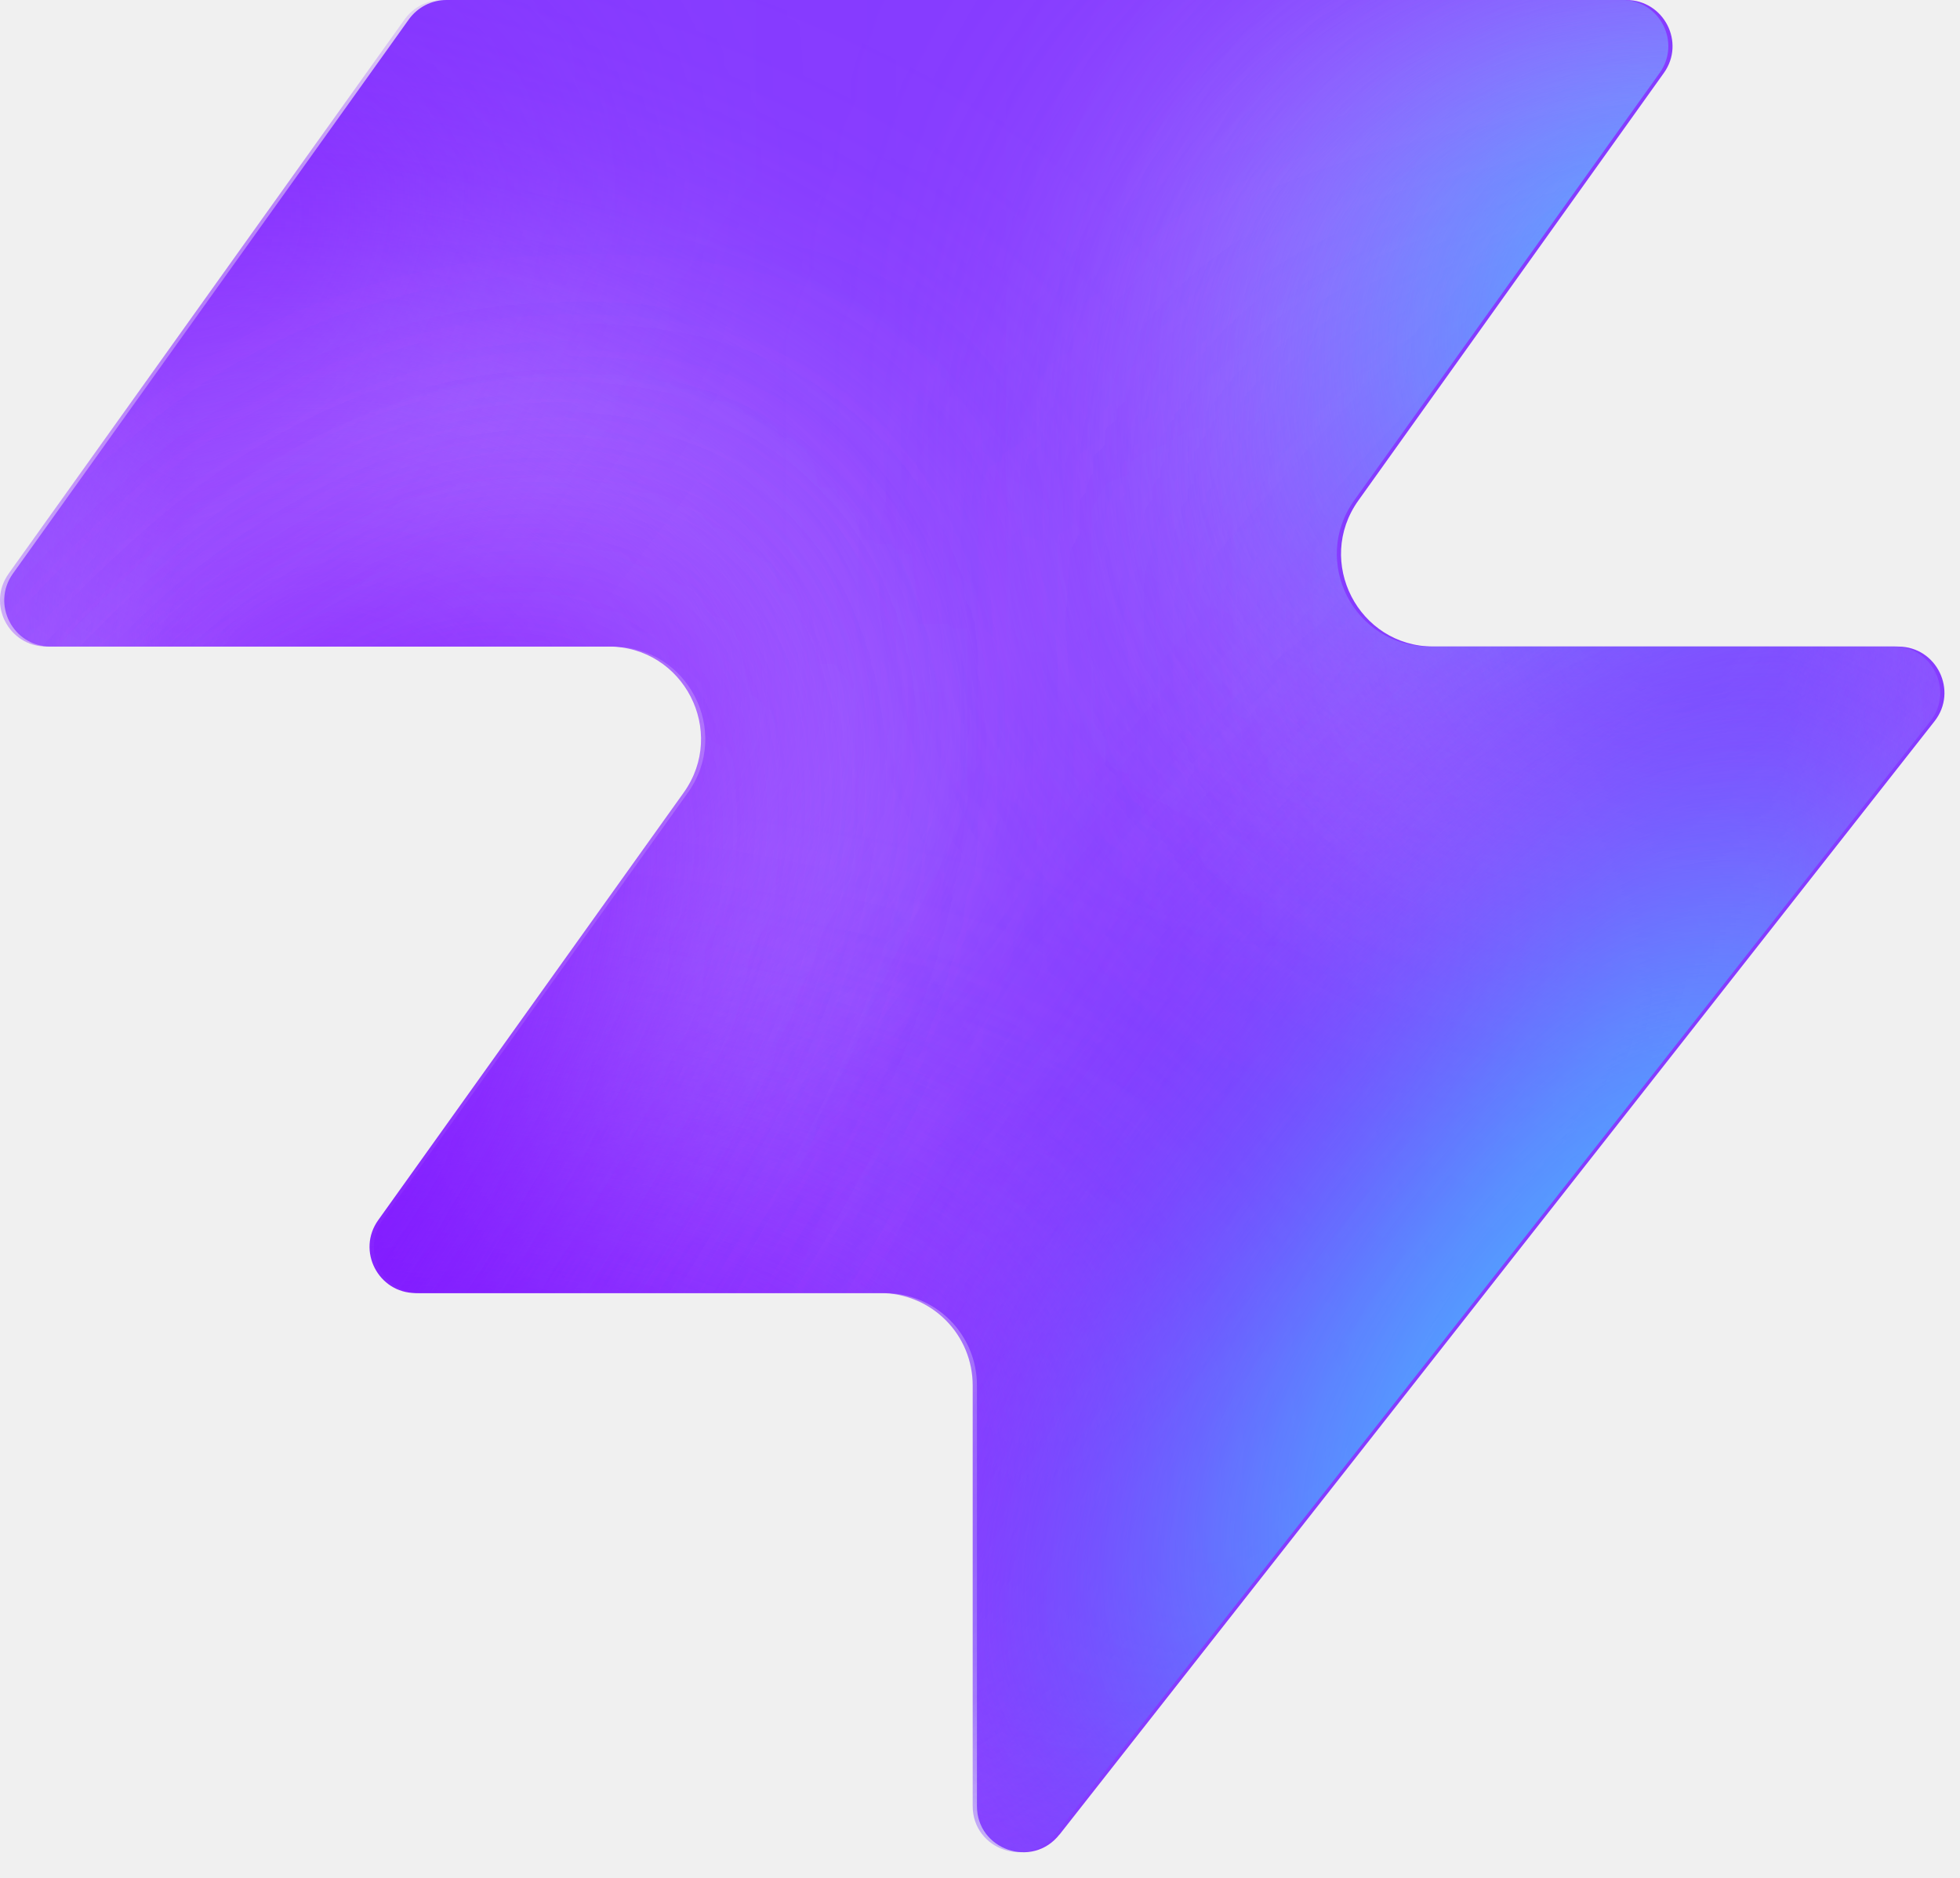
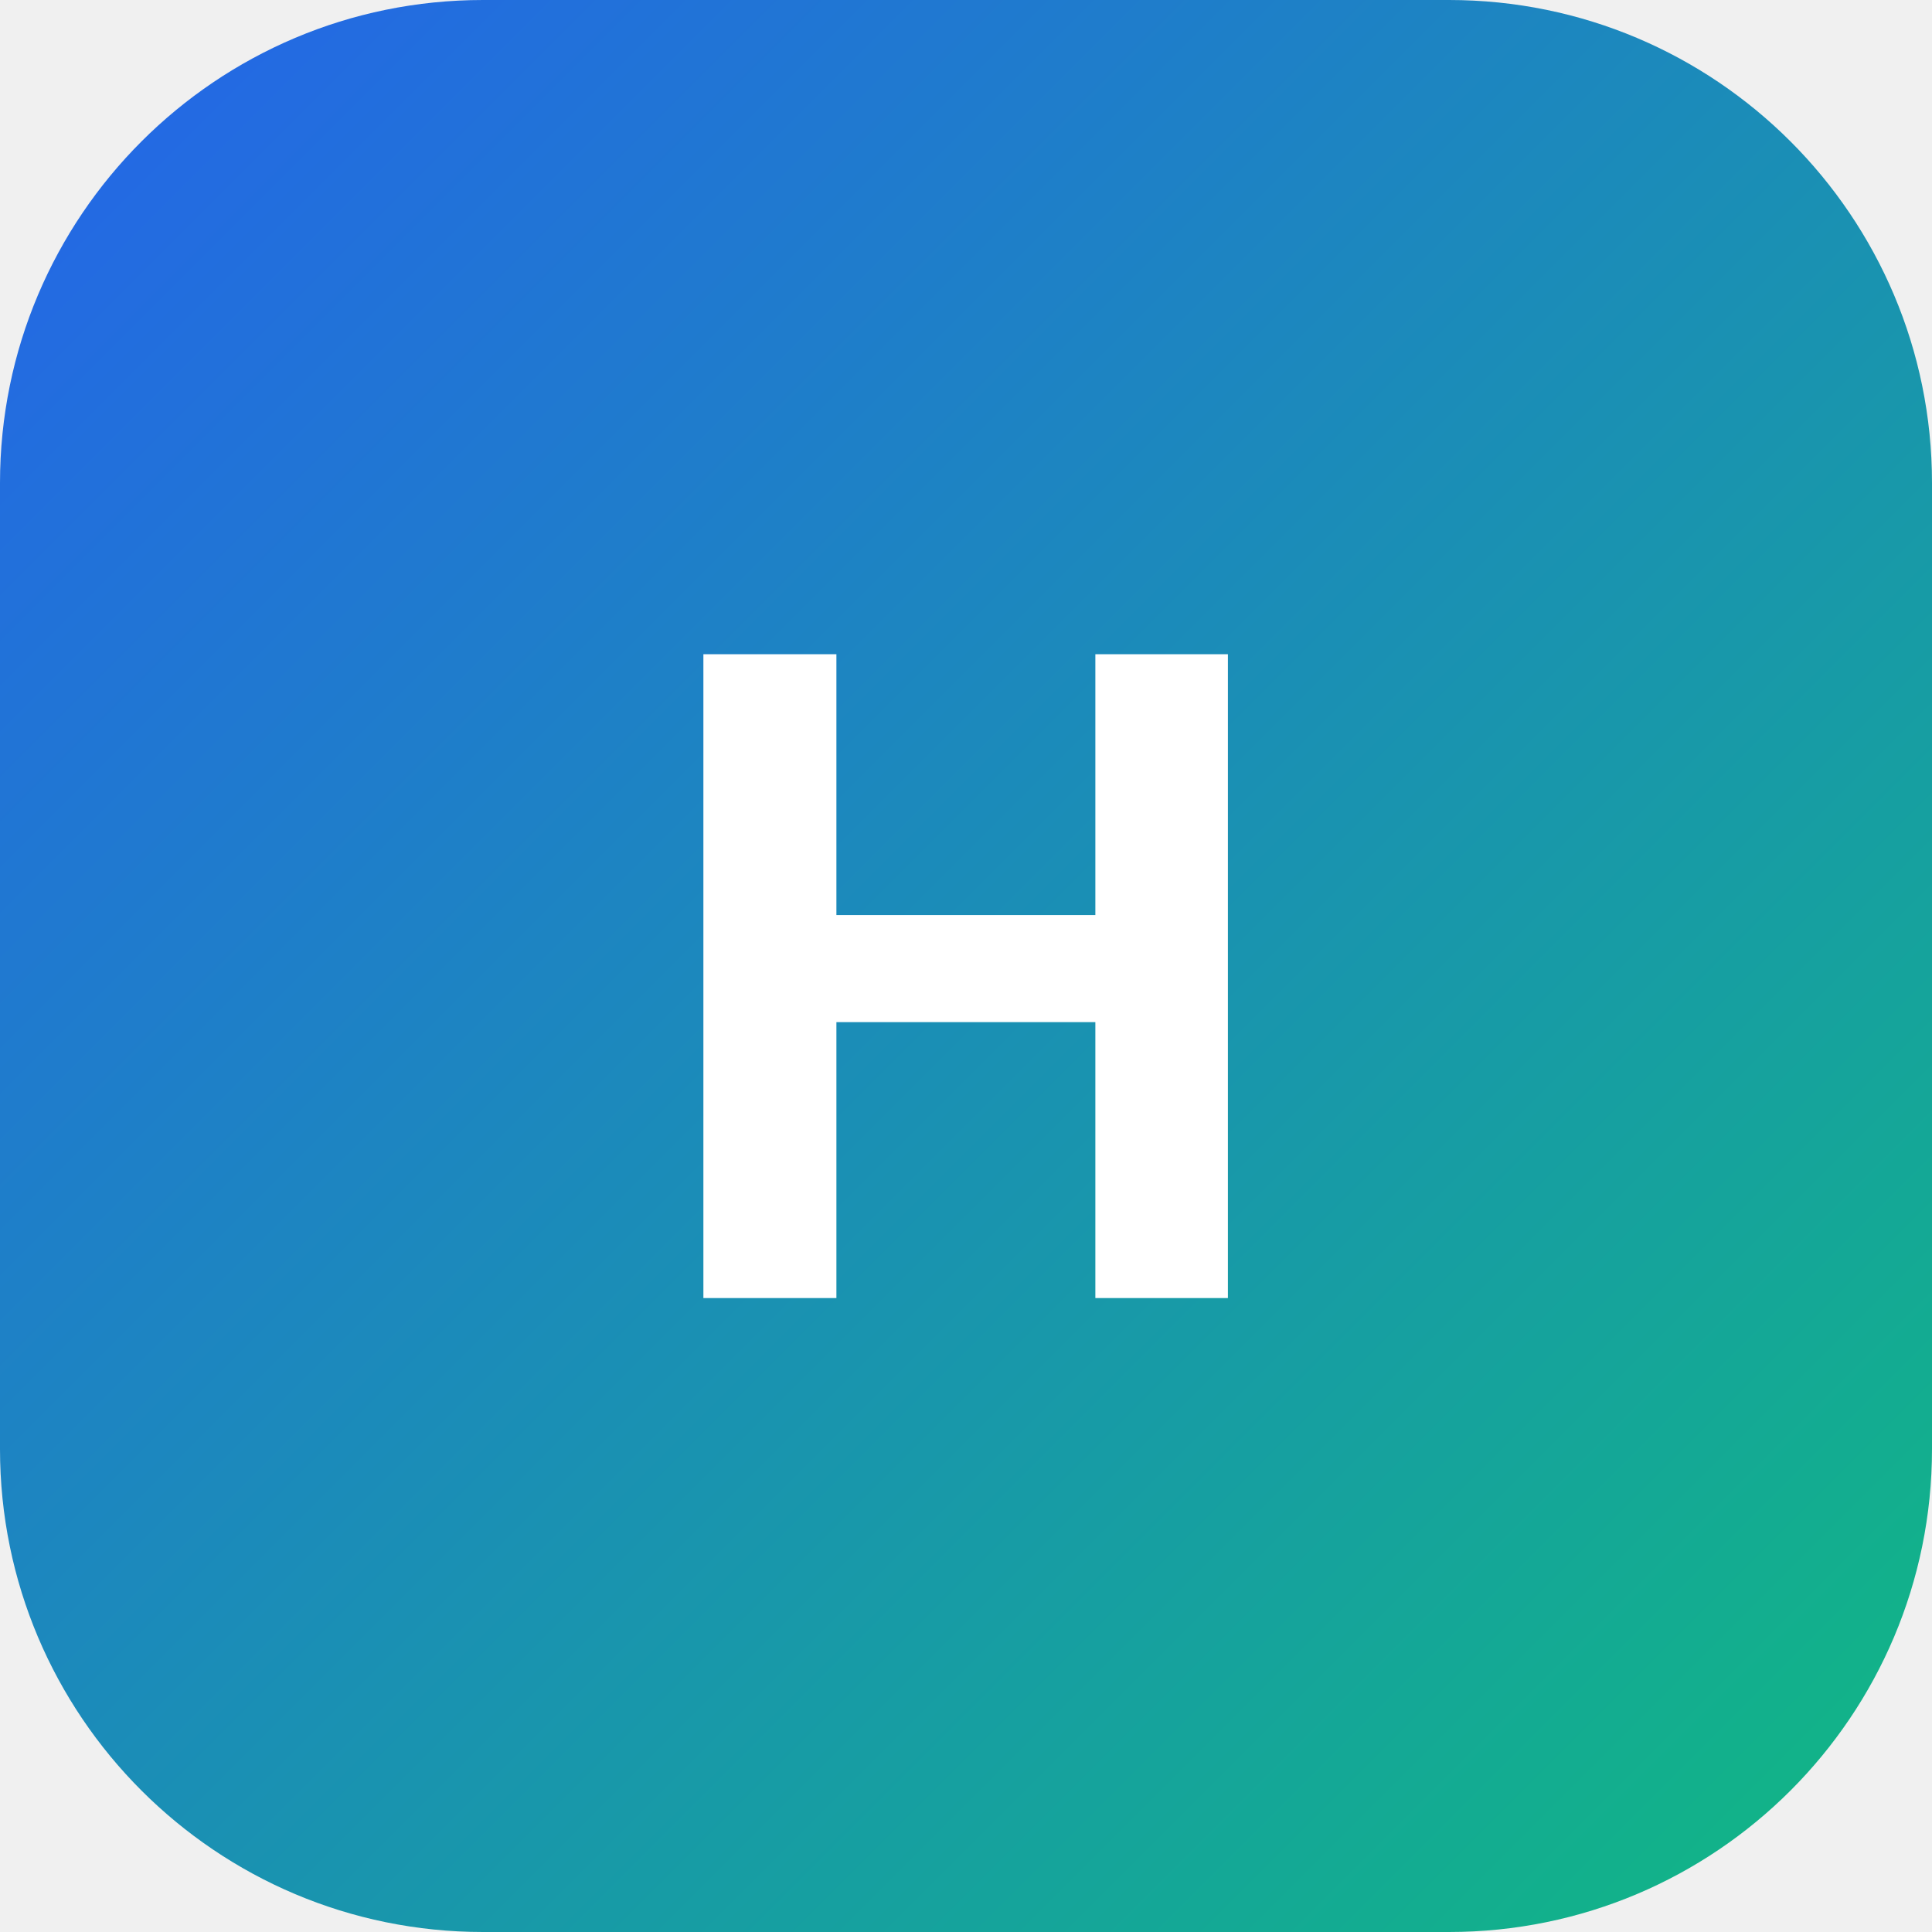
- <svg xmlns="http://www.w3.org/2000/svg" width="48" height="46" fill="none" viewBox="0 0 48 46">
-   <path fill="#863bff" d="M25.946 44.938c-.664.845-2.021.375-2.021-.698V33.937a2.26 2.26 0 0 0-2.262-2.262H10.287c-.92 0-1.456-1.04-.92-1.788l7.48-10.471c1.07-1.497 0-3.578-1.842-3.578H1.237c-.92 0-1.456-1.04-.92-1.788L10.013.474c.214-.297.556-.474.92-.474h28.894c.92 0 1.456 1.04.92 1.788l-7.48 10.471c-1.07 1.498 0 3.579 1.842 3.579h11.377c.943 0 1.473 1.088.89 1.83L25.947 44.94z" style="fill:#863bff;fill:color(display-p3 .525 .23 1);fill-opacity:1" />
-   <mask id="a" width="48" height="46" x="0" y="0" maskUnits="userSpaceOnUse" style="mask-type:alpha">
-     <path fill="#000" d="M25.842 44.938c-.664.844-2.021.375-2.021-.698V33.937a2.26 2.26 0 0 0-2.262-2.262H10.183c-.92 0-1.456-1.04-.92-1.788l7.48-10.471c1.07-1.498 0-3.579-1.842-3.579H1.133c-.92 0-1.456-1.04-.92-1.787L9.91.473c.214-.297.556-.474.92-.474h28.894c.92 0 1.456 1.04.92 1.788l-7.48 10.471c-1.07 1.498 0 3.578 1.842 3.578h11.377c.943 0 1.473 1.088.89 1.832L25.843 44.94z" style="fill:#000;fill-opacity:1" />
-   </mask>
-   <g mask="url(#a)">
-     <g filter="url(#b)">
-       <ellipse cx="5.508" cy="14.704" fill="#ede6ff" rx="5.508" ry="14.704" style="fill:#ede6ff;fill:color(display-p3 .927 .903 1);fill-opacity:1" transform="matrix(.00324 1 1 -.00324 -4.47 31.516)" />
-     </g>
-     <g filter="url(#c)">
-       <ellipse cx="10.399" cy="29.851" fill="#ede6ff" rx="10.399" ry="29.851" style="fill:#ede6ff;fill:color(display-p3 .927 .903 1);fill-opacity:1" transform="matrix(.00324 1 1 -.00324 -39.328 7.883)" />
-     </g>
-     <g filter="url(#d)">
-       <ellipse cx="5.508" cy="30.487" fill="#7e14ff" rx="5.508" ry="30.487" style="fill:#7e14ff;fill:color(display-p3 .492 .077 1);fill-opacity:1" transform="rotate(89.814 -25.913 -14.639)scale(1 -1)" />
-     </g>
-     <g filter="url(#e)">
-       <ellipse cx="5.508" cy="30.599" fill="#7e14ff" rx="5.508" ry="30.599" style="fill:#7e14ff;fill:color(display-p3 .492 .077 1);fill-opacity:1" transform="rotate(89.814 -32.644 -3.334)scale(1 -1)" />
-     </g>
-     <g filter="url(#f)">
-       <ellipse cx="5.508" cy="30.599" fill="#7e14ff" rx="5.508" ry="30.599" style="fill:#7e14ff;fill:color(display-p3 .492 .077 1);fill-opacity:1" transform="matrix(.00324 1 1 -.00324 -34.34 30.47)" />
-     </g>
-     <g filter="url(#g)">
-       <ellipse cx="14.072" cy="22.078" fill="#ede6ff" rx="14.072" ry="22.078" style="fill:#ede6ff;fill:color(display-p3 .927 .903 1);fill-opacity:1" transform="rotate(93.35 24.506 48.493)scale(-1 1)" />
-     </g>
-     <g filter="url(#h)">
-       <ellipse cx="3.47" cy="21.501" fill="#7e14ff" rx="3.47" ry="21.501" style="fill:#7e14ff;fill:color(display-p3 .492 .077 1);fill-opacity:1" transform="rotate(89.009 28.708 47.59)scale(-1 1)" />
-     </g>
-     <g filter="url(#i)">
-       <ellipse cx="3.47" cy="21.501" fill="#7e14ff" rx="3.47" ry="21.501" style="fill:#7e14ff;fill:color(display-p3 .492 .077 1);fill-opacity:1" transform="rotate(89.009 28.708 47.59)scale(-1 1)" />
-     </g>
-     <g filter="url(#j)">
-       <ellipse cx=".387" cy="8.972" fill="#7e14ff" rx="4.407" ry="29.108" style="fill:#7e14ff;fill:color(display-p3 .492 .077 1);fill-opacity:1" transform="rotate(39.51 .387 8.972)" />
-     </g>
-     <g filter="url(#k)">
-       <ellipse cx="47.523" cy="-6.092" fill="#7e14ff" rx="4.407" ry="29.108" style="fill:#7e14ff;fill:color(display-p3 .492 .077 1);fill-opacity:1" transform="rotate(37.892 47.523 -6.092)" />
-     </g>
-     <g filter="url(#l)">
-       <ellipse cx="41.412" cy="6.333" fill="#47bfff" rx="5.971" ry="9.665" style="fill:#47bfff;fill:color(display-p3 .28 .748 1);fill-opacity:1" transform="rotate(37.892 41.412 6.333)" />
-     </g>
-     <g filter="url(#m)">
-       <ellipse cx="-1.879" cy="38.332" fill="#7e14ff" rx="4.407" ry="29.108" style="fill:#7e14ff;fill:color(display-p3 .492 .077 1);fill-opacity:1" transform="rotate(37.892 -1.88 38.332)" />
-     </g>
-     <g filter="url(#n)">
-       <ellipse cx="-1.879" cy="38.332" fill="#7e14ff" rx="4.407" ry="29.108" style="fill:#7e14ff;fill:color(display-p3 .492 .077 1);fill-opacity:1" transform="rotate(37.892 -1.88 38.332)" />
-     </g>
-     <g filter="url(#o)">
-       <ellipse cx="35.651" cy="29.907" fill="#7e14ff" rx="4.407" ry="29.108" style="fill:#7e14ff;fill:color(display-p3 .492 .077 1);fill-opacity:1" transform="rotate(37.892 35.651 29.907)" />
-     </g>
-     <g filter="url(#p)">
-       <ellipse cx="38.418" cy="32.4" fill="#47bfff" rx="5.971" ry="15.297" style="fill:#47bfff;fill:color(display-p3 .28 .748 1);fill-opacity:1" transform="rotate(37.892 38.418 32.4)" />
-     </g>
-   </g>
+ <svg xmlns="http://www.w3.org/2000/svg" viewBox="0 0 64 64">
  <defs>
-     <filter id="b" width="60.045" height="41.654" x="-19.77" y="16.149" color-interpolation-filters="sRGB" filterUnits="userSpaceOnUse">
-       <feFlood flood-opacity="0" result="BackgroundImageFix" />
-       <feBlend in="SourceGraphic" in2="BackgroundImageFix" result="shape" />
-       <feGaussianBlur result="effect1_foregroundBlur_2002_17158" stdDeviation="7.659" />
-     </filter>
-     <filter id="c" width="90.34" height="51.437" x="-54.613" y="-7.533" color-interpolation-filters="sRGB" filterUnits="userSpaceOnUse">
-       <feFlood flood-opacity="0" result="BackgroundImageFix" />
-       <feBlend in="SourceGraphic" in2="BackgroundImageFix" result="shape" />
-       <feGaussianBlur result="effect1_foregroundBlur_2002_17158" stdDeviation="7.659" />
-     </filter>
-     <filter id="d" width="79.355" height="29.4" x="-49.64" y="2.03" color-interpolation-filters="sRGB" filterUnits="userSpaceOnUse">
-       <feFlood flood-opacity="0" result="BackgroundImageFix" />
-       <feBlend in="SourceGraphic" in2="BackgroundImageFix" result="shape" />
-       <feGaussianBlur result="effect1_foregroundBlur_2002_17158" stdDeviation="4.596" />
-     </filter>
-     <filter id="e" width="79.579" height="29.4" x="-45.045" y="20.029" color-interpolation-filters="sRGB" filterUnits="userSpaceOnUse">
-       <feFlood flood-opacity="0" result="BackgroundImageFix" />
-       <feBlend in="SourceGraphic" in2="BackgroundImageFix" result="shape" />
-       <feGaussianBlur result="effect1_foregroundBlur_2002_17158" stdDeviation="4.596" />
-     </filter>
-     <filter id="f" width="79.579" height="29.4" x="-43.513" y="21.178" color-interpolation-filters="sRGB" filterUnits="userSpaceOnUse">
-       <feFlood flood-opacity="0" result="BackgroundImageFix" />
-       <feBlend in="SourceGraphic" in2="BackgroundImageFix" result="shape" />
-       <feGaussianBlur result="effect1_foregroundBlur_2002_17158" stdDeviation="4.596" />
-     </filter>
-     <filter id="g" width="74.749" height="58.852" x="15.756" y="-17.901" color-interpolation-filters="sRGB" filterUnits="userSpaceOnUse">
-       <feFlood flood-opacity="0" result="BackgroundImageFix" />
-       <feBlend in="SourceGraphic" in2="BackgroundImageFix" result="shape" />
-       <feGaussianBlur result="effect1_foregroundBlur_2002_17158" stdDeviation="7.659" />
-     </filter>
-     <filter id="h" width="61.377" height="25.362" x="23.548" y="2.284" color-interpolation-filters="sRGB" filterUnits="userSpaceOnUse">
-       <feFlood flood-opacity="0" result="BackgroundImageFix" />
-       <feBlend in="SourceGraphic" in2="BackgroundImageFix" result="shape" />
-       <feGaussianBlur result="effect1_foregroundBlur_2002_17158" stdDeviation="4.596" />
-     </filter>
-     <filter id="i" width="61.377" height="25.362" x="23.548" y="2.284" color-interpolation-filters="sRGB" filterUnits="userSpaceOnUse">
-       <feFlood flood-opacity="0" result="BackgroundImageFix" />
-       <feBlend in="SourceGraphic" in2="BackgroundImageFix" result="shape" />
-       <feGaussianBlur result="effect1_foregroundBlur_2002_17158" stdDeviation="4.596" />
-     </filter>
-     <filter id="j" width="56.045" height="63.649" x="-27.636" y="-22.853" color-interpolation-filters="sRGB" filterUnits="userSpaceOnUse">
-       <feFlood flood-opacity="0" result="BackgroundImageFix" />
-       <feBlend in="SourceGraphic" in2="BackgroundImageFix" result="shape" />
-       <feGaussianBlur result="effect1_foregroundBlur_2002_17158" stdDeviation="4.596" />
-     </filter>
-     <filter id="k" width="54.814" height="64.646" x="20.116" y="-38.415" color-interpolation-filters="sRGB" filterUnits="userSpaceOnUse">
-       <feFlood flood-opacity="0" result="BackgroundImageFix" />
-       <feBlend in="SourceGraphic" in2="BackgroundImageFix" result="shape" />
-       <feGaussianBlur result="effect1_foregroundBlur_2002_17158" stdDeviation="4.596" />
-     </filter>
-     <filter id="l" width="33.541" height="35.313" x="24.641" y="-11.323" color-interpolation-filters="sRGB" filterUnits="userSpaceOnUse">
-       <feFlood flood-opacity="0" result="BackgroundImageFix" />
-       <feBlend in="SourceGraphic" in2="BackgroundImageFix" result="shape" />
-       <feGaussianBlur result="effect1_foregroundBlur_2002_17158" stdDeviation="4.596" />
-     </filter>
-     <filter id="m" width="54.814" height="64.646" x="-29.286" y="6.009" color-interpolation-filters="sRGB" filterUnits="userSpaceOnUse">
-       <feFlood flood-opacity="0" result="BackgroundImageFix" />
-       <feBlend in="SourceGraphic" in2="BackgroundImageFix" result="shape" />
-       <feGaussianBlur result="effect1_foregroundBlur_2002_17158" stdDeviation="4.596" />
-     </filter>
-     <filter id="n" width="54.814" height="64.646" x="-29.286" y="6.009" color-interpolation-filters="sRGB" filterUnits="userSpaceOnUse">
-       <feFlood flood-opacity="0" result="BackgroundImageFix" />
-       <feBlend in="SourceGraphic" in2="BackgroundImageFix" result="shape" />
-       <feGaussianBlur result="effect1_foregroundBlur_2002_17158" stdDeviation="4.596" />
-     </filter>
-     <filter id="o" width="54.814" height="64.646" x="8.244" y="-2.416" color-interpolation-filters="sRGB" filterUnits="userSpaceOnUse">
-       <feFlood flood-opacity="0" result="BackgroundImageFix" />
-       <feBlend in="SourceGraphic" in2="BackgroundImageFix" result="shape" />
-       <feGaussianBlur result="effect1_foregroundBlur_2002_17158" stdDeviation="4.596" />
-     </filter>
-     <filter id="p" width="39.409" height="43.623" x="18.713" y="10.588" color-interpolation-filters="sRGB" filterUnits="userSpaceOnUse">
-       <feFlood flood-opacity="0" result="BackgroundImageFix" />
-       <feBlend in="SourceGraphic" in2="BackgroundImageFix" result="shape" />
-       <feGaussianBlur result="effect1_foregroundBlur_2002_17158" stdDeviation="4.596" />
-     </filter>
+     <linearGradient id="g" x1="0" y1="0" x2="1" y2="1">
+       <stop offset="0%" stop-color="#2563eb" />
+       <stop offset="100%" stop-color="#10b981" />
+     </linearGradient>
  </defs>
+   <rect width="64" height="64" rx="16" fill="url(#g)" />
+   <text x="32" y="43" font-family="system-ui, -apple-system, 'Segoe UI', Roboto, Helvetica, Arial, sans-serif" font-size="30" font-weight="700" fill="#ffffff" text-anchor="middle">H</text>
</svg>
